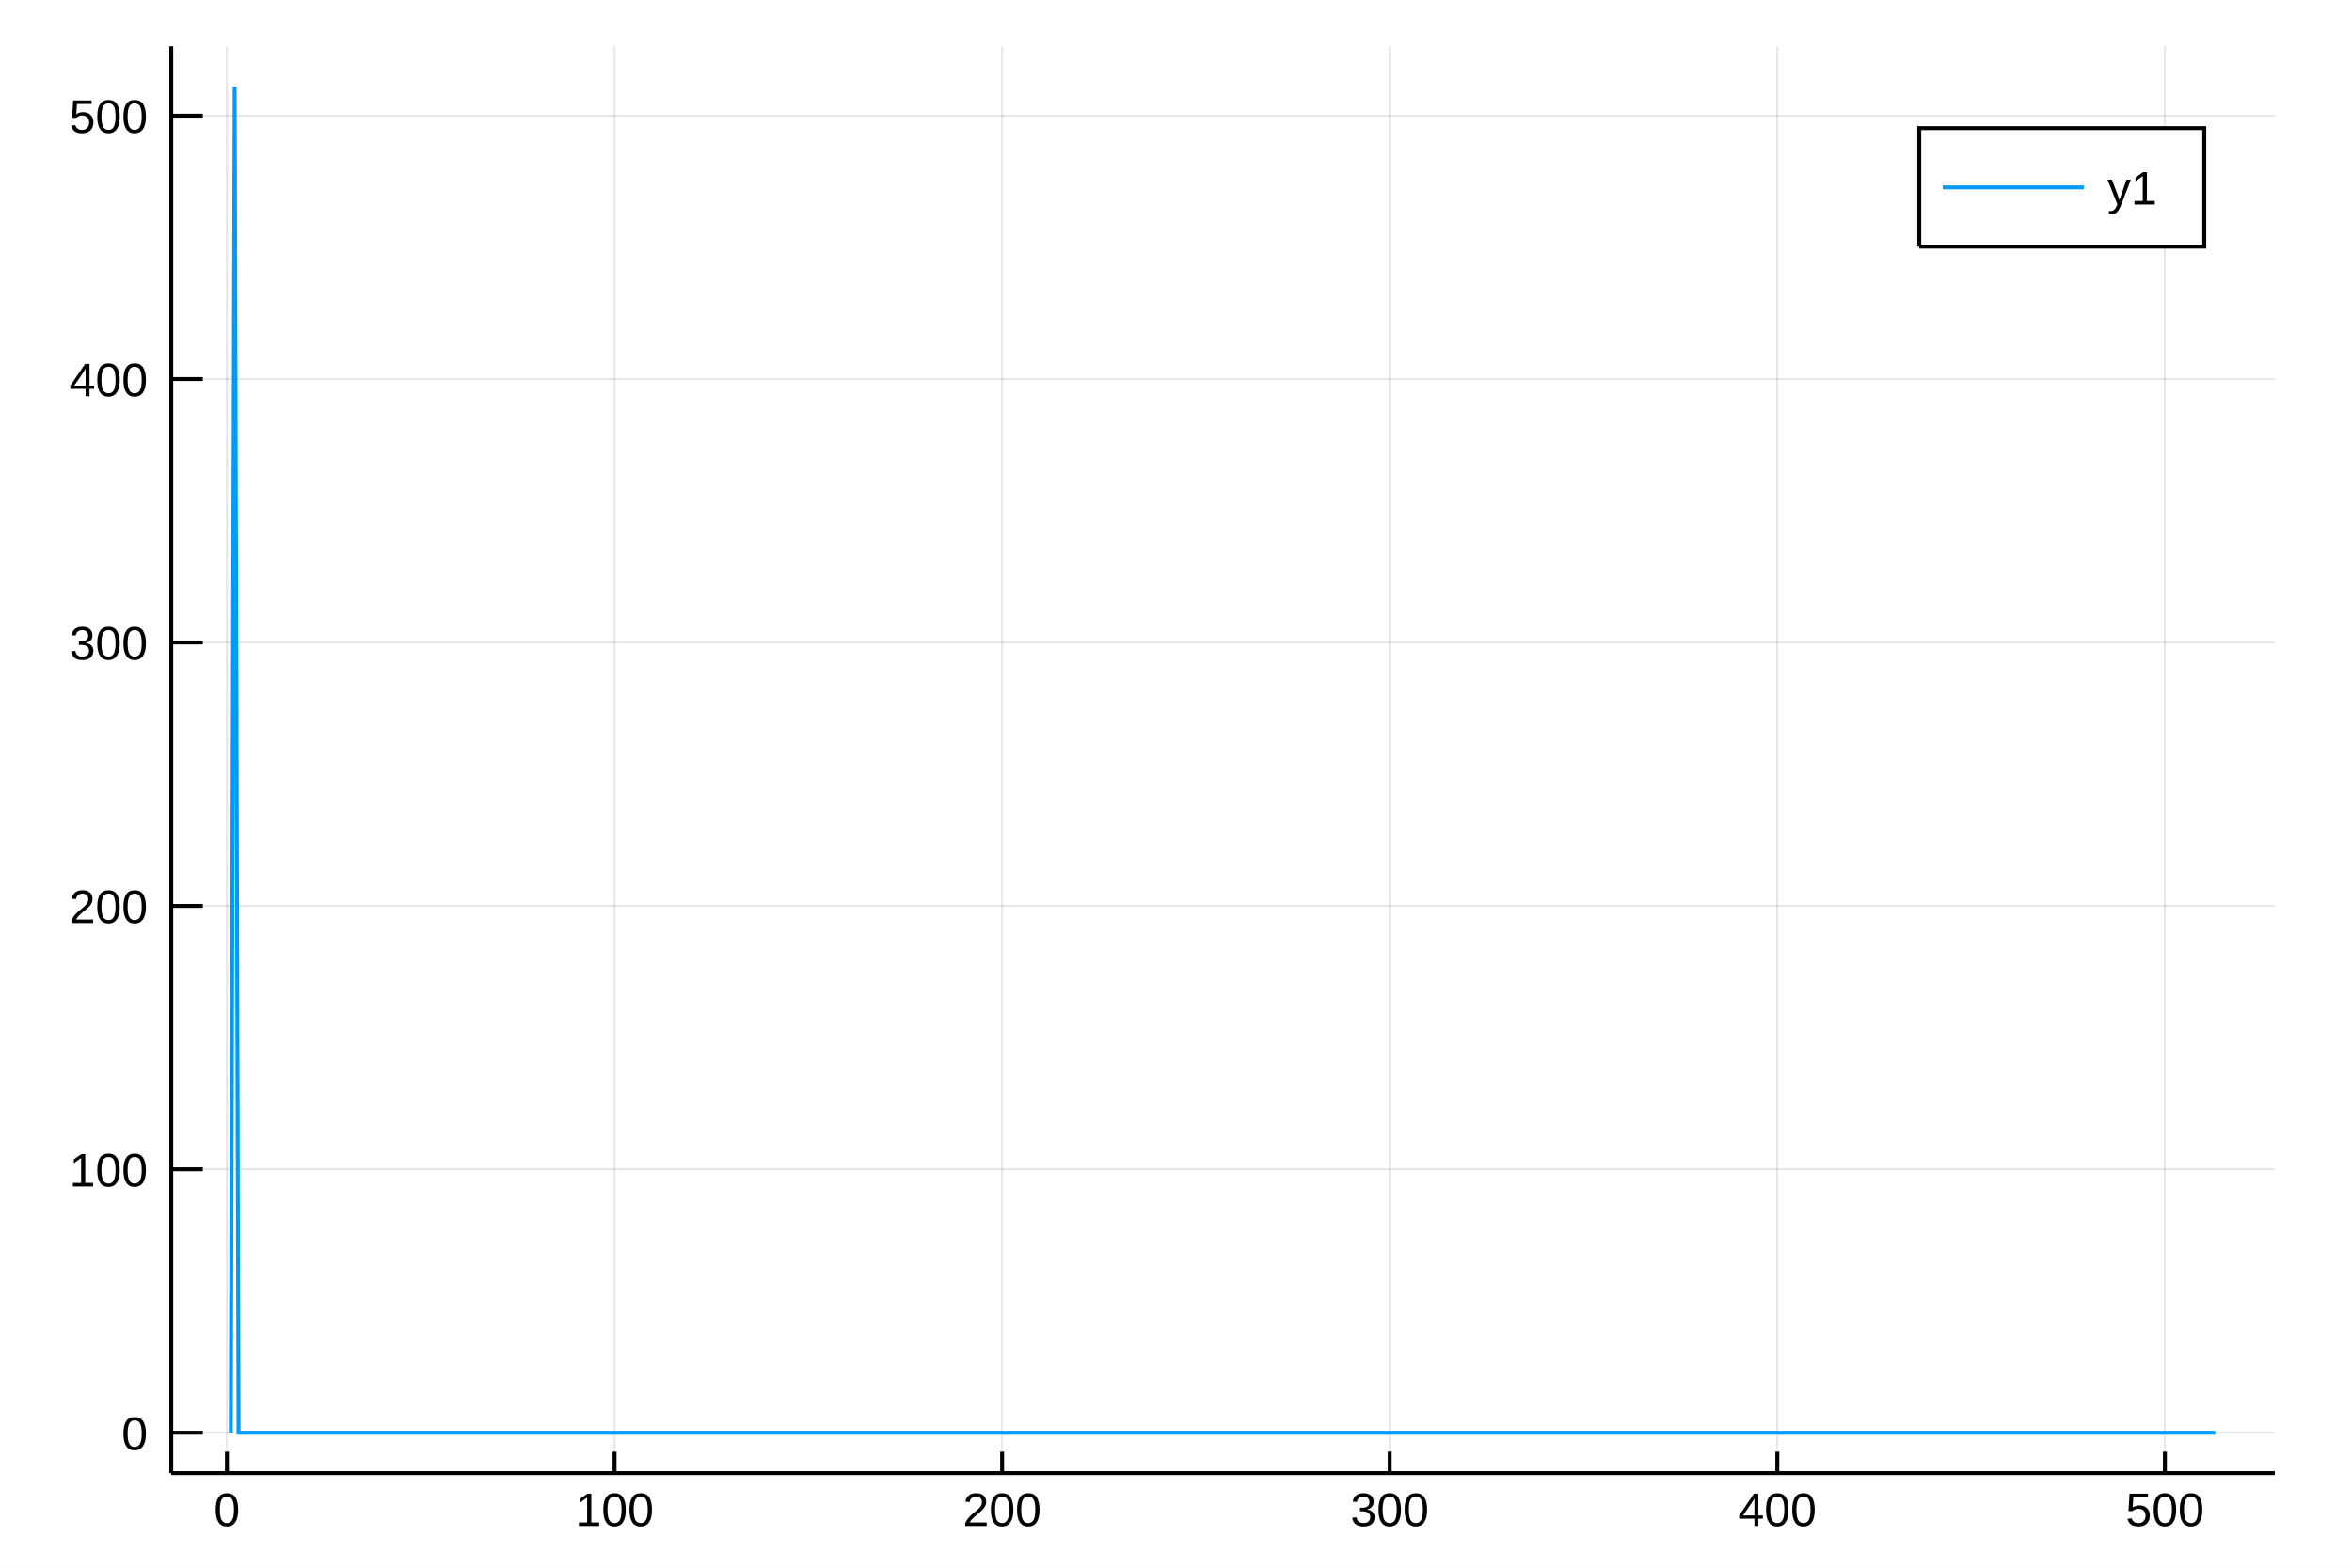
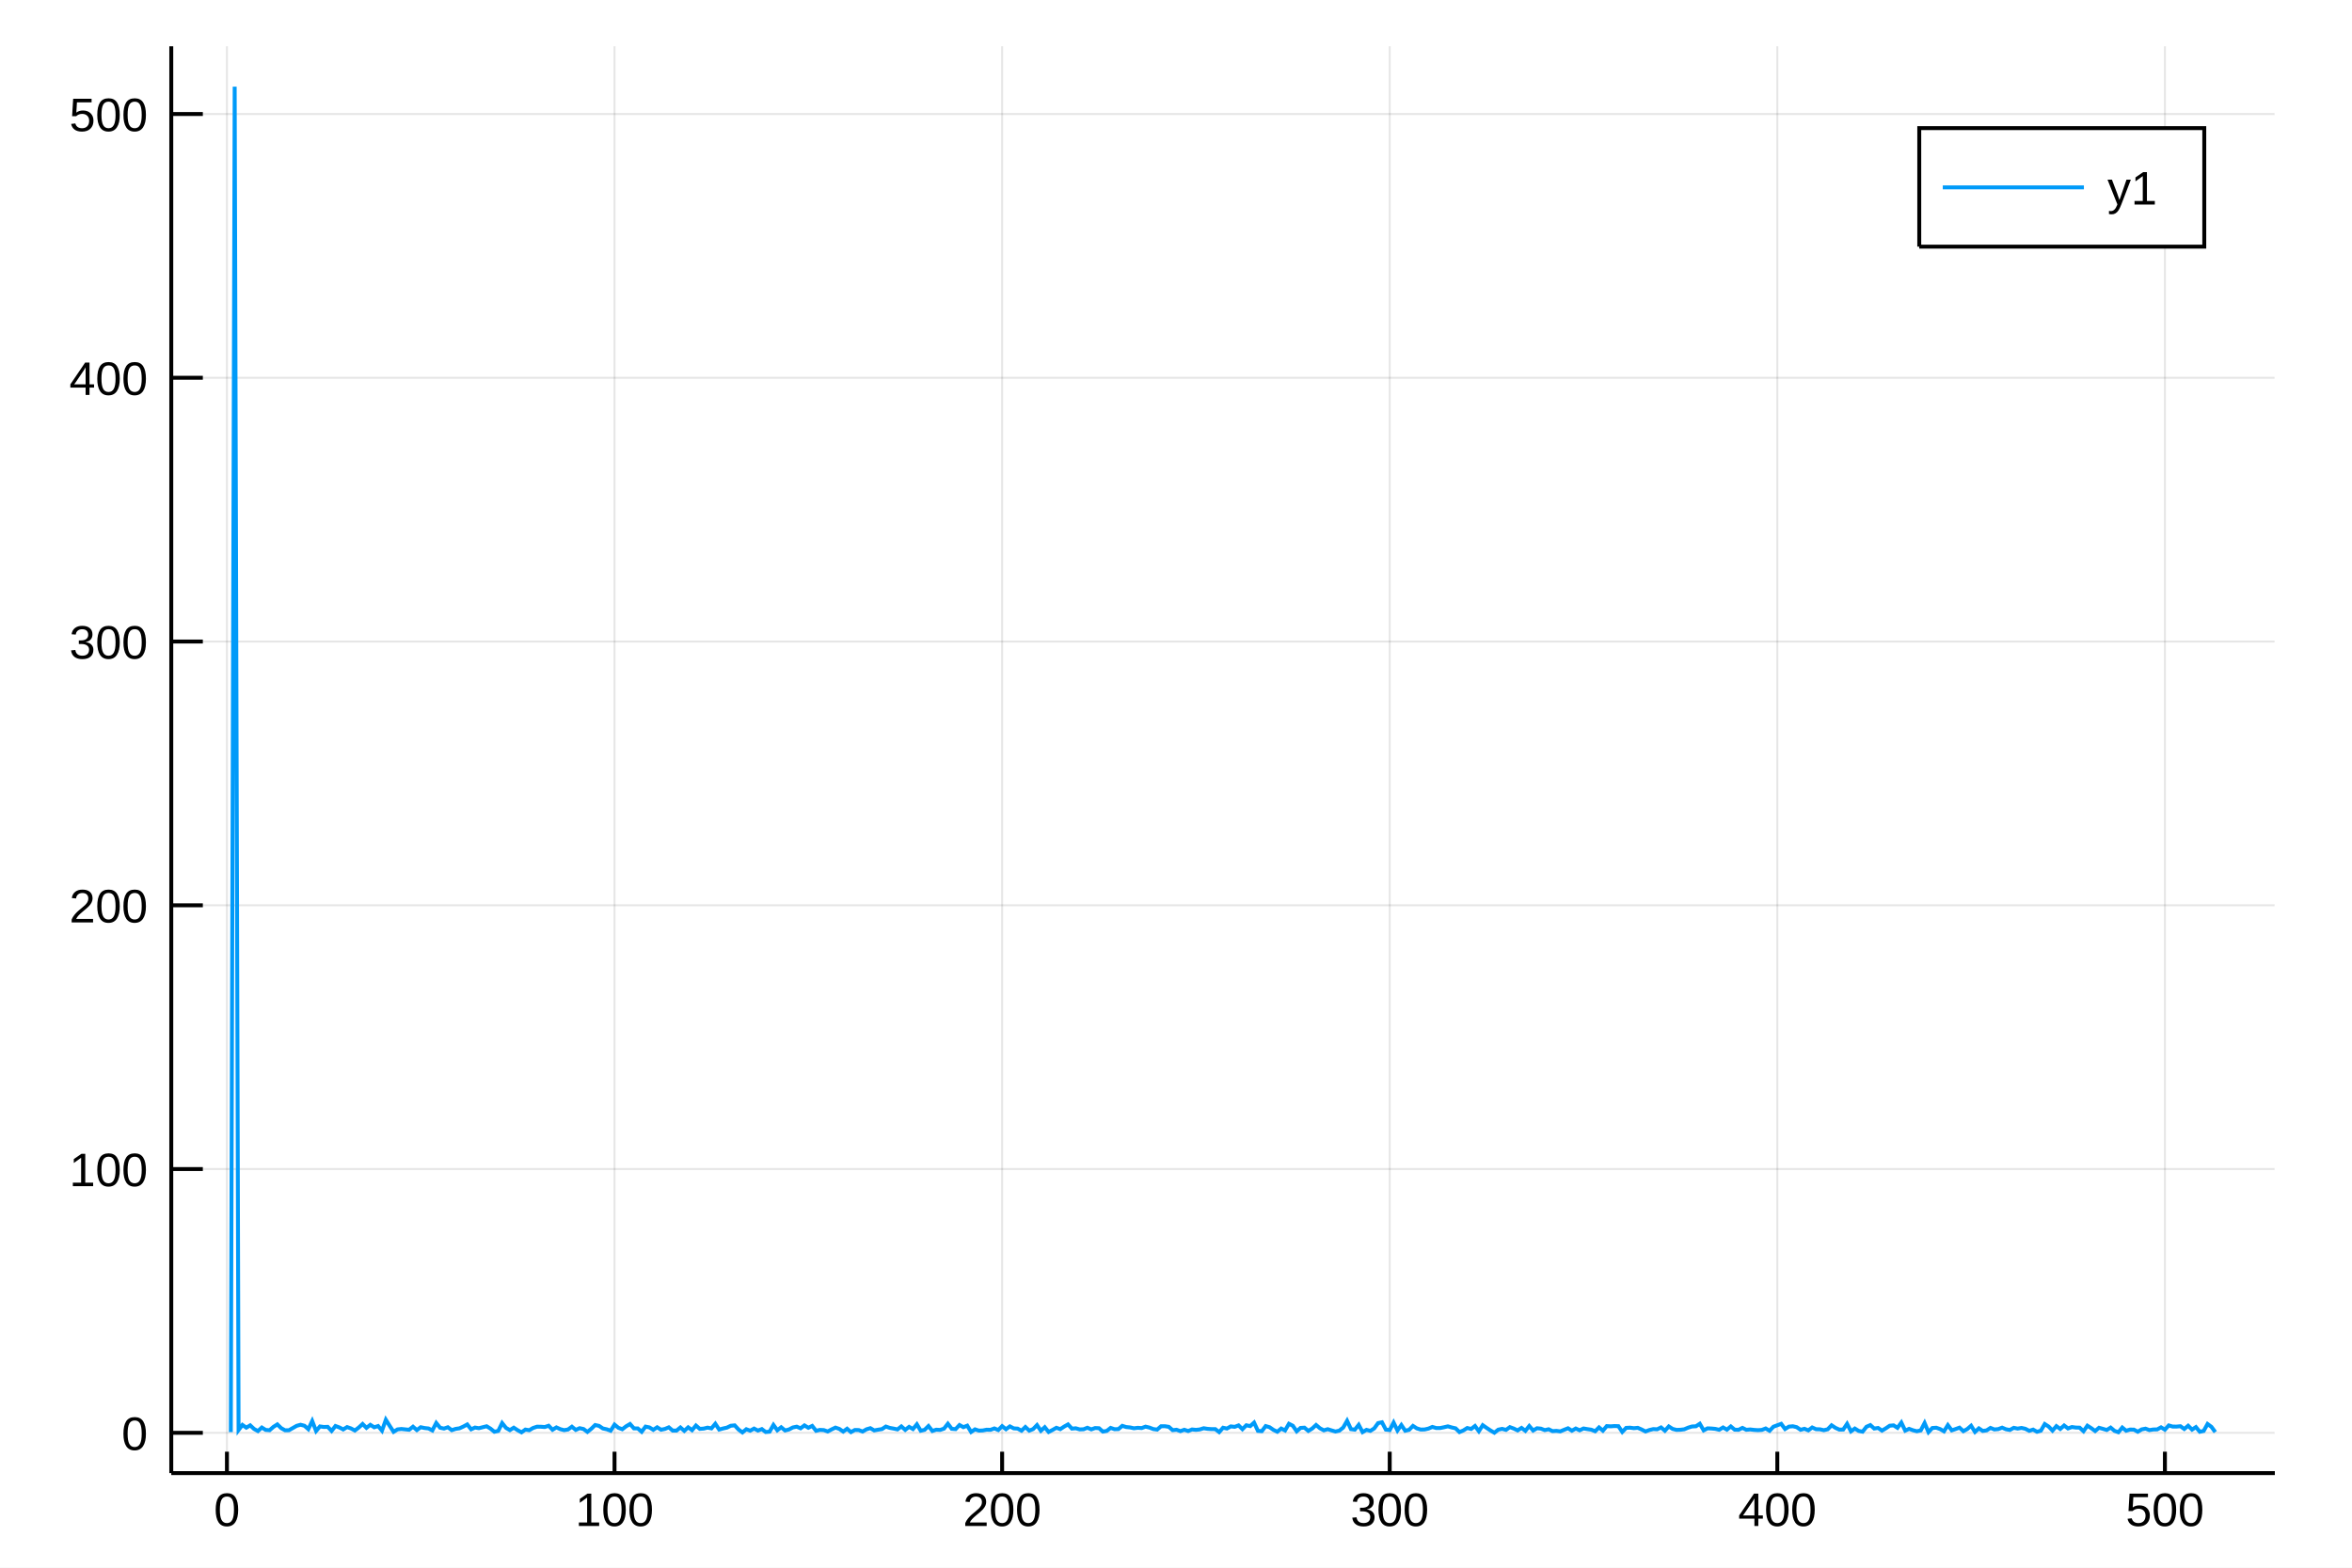
<svg xmlns="http://www.w3.org/2000/svg" width="600" height="400" viewBox="0 0 2400 1600">
  <defs>
-     <clipPath id="clip1700">
+     <clipPath id="clip7100">
      <rect x="0" y="0" width="2400" height="1600" />
    </clipPath>
  </defs>
-   <polygon clip-path="url(#clip1700)" points=" 0,1600 2400,1600 2400,0 0,0    " fill="#ffffff" fill-rule="evenodd" fill-opacity="1" />
+   <polygon clip-path="url(#clip7100)" points=" 0,1600 2400,1600 2400,0 0,0    " fill="#ffffff" fill-rule="evenodd" fill-opacity="1" />
  <defs>
-     <clipPath id="clip1701">
+     <clipPath id="clip7101">
      <rect x="480" y="0" width="1681" height="1600" />
    </clipPath>
  </defs>
-   <polygon clip-path="url(#clip1700)" points=" 174.775,1503.47 2321.26,1503.47 2321.26,47.244 174.775,47.244    " fill="#ffffff" fill-rule="evenodd" fill-opacity="1" />
+   <polygon clip-path="url(#clip7100)" points=" 174.775,1503.47 2321.26,1503.47 2321.26,47.244 174.775,47.244    " fill="#ffffff" fill-rule="evenodd" fill-opacity="1" />
  <defs>
-     <clipPath id="clip1702">
+     <clipPath id="clip7102">
      <rect x="174" y="47" width="2147" height="1457" />
    </clipPath>
  </defs>
-   <polyline clip-path="url(#clip1702)" style="stroke:#000000; stroke-width:2; stroke-opacity:0.1; fill:none" points="   231.57,1503.47 231.57,47.244    " />
-   <polyline clip-path="url(#clip1702)" style="stroke:#000000; stroke-width:2; stroke-opacity:0.1; fill:none" points="   627.075,1503.47 627.075,47.244    " />
-   <polyline clip-path="url(#clip1702)" style="stroke:#000000; stroke-width:2; stroke-opacity:0.1; fill:none" points="   1022.58,1503.47 1022.58,47.244    " />
-   <polyline clip-path="url(#clip1702)" style="stroke:#000000; stroke-width:2; stroke-opacity:0.1; fill:none" points="   1418.08,1503.47 1418.08,47.244    " />
-   <polyline clip-path="url(#clip1702)" style="stroke:#000000; stroke-width:2; stroke-opacity:0.1; fill:none" points="   1813.59,1503.47 1813.59,47.244    " />
-   <polyline clip-path="url(#clip1702)" style="stroke:#000000; stroke-width:2; stroke-opacity:0.1; fill:none" points="   2209.09,1503.47 2209.09,47.244    " />
-   <polyline clip-path="url(#clip1702)" style="stroke:#000000; stroke-width:2; stroke-opacity:0.1; fill:none" points="   174.775,1462.26 2321.26,1462.26    " />
-   <polyline clip-path="url(#clip1702)" style="stroke:#000000; stroke-width:2; stroke-opacity:0.1; fill:none" points="   174.775,1193.42 2321.26,1193.42    " />
-   <polyline clip-path="url(#clip1702)" style="stroke:#000000; stroke-width:2; stroke-opacity:0.1; fill:none" points="   174.775,924.577 2321.26,924.577    " />
-   <polyline clip-path="url(#clip1702)" style="stroke:#000000; stroke-width:2; stroke-opacity:0.1; fill:none" points="   174.775,655.735 2321.26,655.735    " />
-   <polyline clip-path="url(#clip1702)" style="stroke:#000000; stroke-width:2; stroke-opacity:0.1; fill:none" points="   174.775,386.893 2321.26,386.893    " />
-   <polyline clip-path="url(#clip1702)" style="stroke:#000000; stroke-width:2; stroke-opacity:0.1; fill:none" points="   174.775,118.051 2321.26,118.051    " />
-   <polyline clip-path="url(#clip1700)" style="stroke:#000000; stroke-width:4; stroke-opacity:1; fill:none" points="   174.775,1503.47 2321.26,1503.47    " />
-   <polyline clip-path="url(#clip1700)" style="stroke:#000000; stroke-width:4; stroke-opacity:1; fill:none" points="   174.775,1503.47 174.775,47.244    " />
-   <polyline clip-path="url(#clip1700)" style="stroke:#000000; stroke-width:4; stroke-opacity:1; fill:none" points="   231.57,1503.47 231.57,1481.63    " />
-   <polyline clip-path="url(#clip1700)" style="stroke:#000000; stroke-width:4; stroke-opacity:1; fill:none" points="   627.075,1503.47 627.075,1481.63    " />
-   <polyline clip-path="url(#clip1700)" style="stroke:#000000; stroke-width:4; stroke-opacity:1; fill:none" points="   1022.58,1503.47 1022.58,1481.63    " />
-   <polyline clip-path="url(#clip1700)" style="stroke:#000000; stroke-width:4; stroke-opacity:1; fill:none" points="   1418.08,1503.47 1418.08,1481.63    " />
-   <polyline clip-path="url(#clip1700)" style="stroke:#000000; stroke-width:4; stroke-opacity:1; fill:none" points="   1813.59,1503.47 1813.59,1481.63    " />
-   <polyline clip-path="url(#clip1700)" style="stroke:#000000; stroke-width:4; stroke-opacity:1; fill:none" points="   2209.09,1503.47 2209.09,1481.63    " />
-   <polyline clip-path="url(#clip1700)" style="stroke:#000000; stroke-width:4; stroke-opacity:1; fill:none" points="   174.775,1462.26 206.972,1462.26    " />
-   <polyline clip-path="url(#clip1700)" style="stroke:#000000; stroke-width:4; stroke-opacity:1; fill:none" points="   174.775,1193.42 206.972,1193.42    " />
-   <polyline clip-path="url(#clip1700)" style="stroke:#000000; stroke-width:4; stroke-opacity:1; fill:none" points="   174.775,924.577 206.972,924.577    " />
-   <polyline clip-path="url(#clip1700)" style="stroke:#000000; stroke-width:4; stroke-opacity:1; fill:none" points="   174.775,655.735 206.972,655.735    " />
-   <polyline clip-path="url(#clip1700)" style="stroke:#000000; stroke-width:4; stroke-opacity:1; fill:none" points="   174.775,386.893 206.972,386.893    " />
-   <polyline clip-path="url(#clip1700)" style="stroke:#000000; stroke-width:4; stroke-opacity:1; fill:none" points="   174.775,118.051 206.972,118.051    " />
-   <g clip-path="url(#clip1700)">
+   <polyline clip-path="url(#clip7102)" style="stroke:#000000; stroke-width:2; stroke-opacity:0.1; fill:none" points="   231.57,1503.47 231.57,47.244    " />
+   <polyline clip-path="url(#clip7102)" style="stroke:#000000; stroke-width:2; stroke-opacity:0.1; fill:none" points="   627.075,1503.47 627.075,47.244    " />
+   <polyline clip-path="url(#clip7102)" style="stroke:#000000; stroke-width:2; stroke-opacity:0.1; fill:none" points="   1022.58,1503.47 1022.58,47.244    " />
+   <polyline clip-path="url(#clip7102)" style="stroke:#000000; stroke-width:2; stroke-opacity:0.1; fill:none" points="   1418.08,1503.47 1418.08,47.244    " />
+   <polyline clip-path="url(#clip7102)" style="stroke:#000000; stroke-width:2; stroke-opacity:0.1; fill:none" points="   1813.59,1503.47 1813.59,47.244    " />
+   <polyline clip-path="url(#clip7102)" style="stroke:#000000; stroke-width:2; stroke-opacity:0.1; fill:none" points="   2209.09,1503.47 2209.09,47.244    " />
+   <polyline clip-path="url(#clip7102)" style="stroke:#000000; stroke-width:2; stroke-opacity:0.1; fill:none" points="   174.775,1462.35 2321.26,1462.35    " />
+   <polyline clip-path="url(#clip7102)" style="stroke:#000000; stroke-width:2; stroke-opacity:0.1; fill:none" points="   174.775,1193.15 2321.26,1193.15    " />
+   <polyline clip-path="url(#clip7102)" style="stroke:#000000; stroke-width:2; stroke-opacity:0.1; fill:none" points="   174.775,923.95 2321.26,923.95    " />
+   <polyline clip-path="url(#clip7102)" style="stroke:#000000; stroke-width:2; stroke-opacity:0.1; fill:none" points="   174.775,654.752 2321.26,654.752    " />
+   <polyline clip-path="url(#clip7102)" style="stroke:#000000; stroke-width:2; stroke-opacity:0.1; fill:none" points="   174.775,385.555 2321.26,385.555    " />
+   <polyline clip-path="url(#clip7102)" style="stroke:#000000; stroke-width:2; stroke-opacity:0.1; fill:none" points="   174.775,116.357 2321.26,116.357    " />
+   <polyline clip-path="url(#clip7100)" style="stroke:#000000; stroke-width:4; stroke-opacity:1; fill:none" points="   174.775,1503.47 2321.26,1503.47    " />
+   <polyline clip-path="url(#clip7100)" style="stroke:#000000; stroke-width:4; stroke-opacity:1; fill:none" points="   174.775,1503.47 174.775,47.244    " />
+   <polyline clip-path="url(#clip7100)" style="stroke:#000000; stroke-width:4; stroke-opacity:1; fill:none" points="   231.57,1503.47 231.57,1481.63    " />
+   <polyline clip-path="url(#clip7100)" style="stroke:#000000; stroke-width:4; stroke-opacity:1; fill:none" points="   627.075,1503.47 627.075,1481.63    " />
+   <polyline clip-path="url(#clip7100)" style="stroke:#000000; stroke-width:4; stroke-opacity:1; fill:none" points="   1022.58,1503.47 1022.58,1481.63    " />
+   <polyline clip-path="url(#clip7100)" style="stroke:#000000; stroke-width:4; stroke-opacity:1; fill:none" points="   1418.08,1503.47 1418.08,1481.63    " />
+   <polyline clip-path="url(#clip7100)" style="stroke:#000000; stroke-width:4; stroke-opacity:1; fill:none" points="   1813.59,1503.47 1813.59,1481.63    " />
+   <polyline clip-path="url(#clip7100)" style="stroke:#000000; stroke-width:4; stroke-opacity:1; fill:none" points="   2209.09,1503.47 2209.09,1481.63    " />
+   <polyline clip-path="url(#clip7100)" style="stroke:#000000; stroke-width:4; stroke-opacity:1; fill:none" points="   174.775,1462.35 206.972,1462.35    " />
+   <polyline clip-path="url(#clip7100)" style="stroke:#000000; stroke-width:4; stroke-opacity:1; fill:none" points="   174.775,1193.15 206.972,1193.15    " />
+   <polyline clip-path="url(#clip7100)" style="stroke:#000000; stroke-width:4; stroke-opacity:1; fill:none" points="   174.775,923.95 206.972,923.95    " />
+   <polyline clip-path="url(#clip7100)" style="stroke:#000000; stroke-width:4; stroke-opacity:1; fill:none" points="   174.775,654.752 206.972,654.752    " />
+   <polyline clip-path="url(#clip7100)" style="stroke:#000000; stroke-width:4; stroke-opacity:1; fill:none" points="   174.775,385.555 206.972,385.555    " />
+   <polyline clip-path="url(#clip7100)" style="stroke:#000000; stroke-width:4; stroke-opacity:1; fill:none" points="   174.775,116.357 206.972,116.357    " />
+   <g clip-path="url(#clip7100)">
    <text style="fill:#000000; fill-opacity:1; font-family:Arial,Helvetica Neue,Helvetica,sans-serif; font-size:48px; text-anchor:middle;" transform="rotate(0, 231.57, 1557.47)" x="231.57" y="1557.47">0</text>
  </g>
-   <g clip-path="url(#clip1700)">
+   <g clip-path="url(#clip7100)">
    <text style="fill:#000000; fill-opacity:1; font-family:Arial,Helvetica Neue,Helvetica,sans-serif; font-size:48px; text-anchor:middle;" transform="rotate(0, 627.075, 1557.47)" x="627.075" y="1557.47">100</text>
  </g>
-   <g clip-path="url(#clip1700)">
+   <g clip-path="url(#clip7100)">
    <text style="fill:#000000; fill-opacity:1; font-family:Arial,Helvetica Neue,Helvetica,sans-serif; font-size:48px; text-anchor:middle;" transform="rotate(0, 1022.58, 1557.47)" x="1022.58" y="1557.47">200</text>
  </g>
-   <g clip-path="url(#clip1700)">
+   <g clip-path="url(#clip7100)">
    <text style="fill:#000000; fill-opacity:1; font-family:Arial,Helvetica Neue,Helvetica,sans-serif; font-size:48px; text-anchor:middle;" transform="rotate(0, 1418.08, 1557.47)" x="1418.08" y="1557.47">300</text>
  </g>
-   <g clip-path="url(#clip1700)">
+   <g clip-path="url(#clip7100)">
    <text style="fill:#000000; fill-opacity:1; font-family:Arial,Helvetica Neue,Helvetica,sans-serif; font-size:48px; text-anchor:middle;" transform="rotate(0, 1813.59, 1557.47)" x="1813.59" y="1557.47">400</text>
  </g>
-   <g clip-path="url(#clip1700)">
+   <g clip-path="url(#clip7100)">
    <text style="fill:#000000; fill-opacity:1; font-family:Arial,Helvetica Neue,Helvetica,sans-serif; font-size:48px; text-anchor:middle;" transform="rotate(0, 2209.09, 1557.47)" x="2209.09" y="1557.47">500</text>
  </g>
-   <g clip-path="url(#clip1700)">
-     <text style="fill:#000000; fill-opacity:1; font-family:Arial,Helvetica Neue,Helvetica,sans-serif; font-size:48px; text-anchor:end;" transform="rotate(0, 150.775, 1479.76)" x="150.775" y="1479.76">0</text>
+   <g clip-path="url(#clip7100)">
+     <text style="fill:#000000; fill-opacity:1; font-family:Arial,Helvetica Neue,Helvetica,sans-serif; font-size:48px; text-anchor:end;" transform="rotate(0, 150.775, 1479.85)" x="150.775" y="1479.85">0</text>
  </g>
-   <g clip-path="url(#clip1700)">
-     <text style="fill:#000000; fill-opacity:1; font-family:Arial,Helvetica Neue,Helvetica,sans-serif; font-size:48px; text-anchor:end;" transform="rotate(0, 150.775, 1210.92)" x="150.775" y="1210.92">100</text>
+   <g clip-path="url(#clip7100)">
+     <text style="fill:#000000; fill-opacity:1; font-family:Arial,Helvetica Neue,Helvetica,sans-serif; font-size:48px; text-anchor:end;" transform="rotate(0, 150.775, 1210.65)" x="150.775" y="1210.65">100</text>
  </g>
-   <g clip-path="url(#clip1700)">
-     <text style="fill:#000000; fill-opacity:1; font-family:Arial,Helvetica Neue,Helvetica,sans-serif; font-size:48px; text-anchor:end;" transform="rotate(0, 150.775, 942.077)" x="150.775" y="942.077">200</text>
+   <g clip-path="url(#clip7100)">
+     <text style="fill:#000000; fill-opacity:1; font-family:Arial,Helvetica Neue,Helvetica,sans-serif; font-size:48px; text-anchor:end;" transform="rotate(0, 150.775, 941.45)" x="150.775" y="941.45">200</text>
  </g>
-   <g clip-path="url(#clip1700)">
-     <text style="fill:#000000; fill-opacity:1; font-family:Arial,Helvetica Neue,Helvetica,sans-serif; font-size:48px; text-anchor:end;" transform="rotate(0, 150.775, 673.235)" x="150.775" y="673.235">300</text>
+   <g clip-path="url(#clip7100)">
+     <text style="fill:#000000; fill-opacity:1; font-family:Arial,Helvetica Neue,Helvetica,sans-serif; font-size:48px; text-anchor:end;" transform="rotate(0, 150.775, 672.252)" x="150.775" y="672.252">300</text>
  </g>
-   <g clip-path="url(#clip1700)">
-     <text style="fill:#000000; fill-opacity:1; font-family:Arial,Helvetica Neue,Helvetica,sans-serif; font-size:48px; text-anchor:end;" transform="rotate(0, 150.775, 404.393)" x="150.775" y="404.393">400</text>
+   <g clip-path="url(#clip7100)">
+     <text style="fill:#000000; fill-opacity:1; font-family:Arial,Helvetica Neue,Helvetica,sans-serif; font-size:48px; text-anchor:end;" transform="rotate(0, 150.775, 403.055)" x="150.775" y="403.055">400</text>
  </g>
-   <g clip-path="url(#clip1700)">
-     <text style="fill:#000000; fill-opacity:1; font-family:Arial,Helvetica Neue,Helvetica,sans-serif; font-size:48px; text-anchor:end;" transform="rotate(0, 150.775, 135.551)" x="150.775" y="135.551">500</text>
+   <g clip-path="url(#clip7100)">
+     <text style="fill:#000000; fill-opacity:1; font-family:Arial,Helvetica Neue,Helvetica,sans-serif; font-size:48px; text-anchor:end;" transform="rotate(0, 150.775, 133.857)" x="150.775" y="133.857">500</text>
  </g>
-   <polyline clip-path="url(#clip1702)" style="stroke:#009af9; stroke-width:4; stroke-opacity:1; fill:none" points="   235.525,1462.26 239.48,88.458 243.435,1462.26 247.39,1462.26 251.345,1462.26 255.3,1462.26 259.255,1462.26 263.21,1462.26 267.165,1462.26 271.12,1462.26    275.075,1462.26 279.03,1462.26 282.985,1462.26 286.94,1462.26 290.895,1462.26 294.851,1462.26 298.806,1462.26 302.761,1462.26 306.716,1462.26 310.671,1462.26    314.626,1462.26 318.581,1462.26 322.536,1462.26 326.491,1462.26 330.446,1462.26 334.401,1462.26 338.356,1462.26 342.311,1462.26 346.266,1462.26 350.221,1462.26    354.176,1462.26 358.131,1462.26 362.086,1462.26 366.041,1462.26 369.996,1462.26 373.952,1462.26 377.907,1462.26 381.862,1462.26 385.817,1462.26 389.772,1462.26    393.727,1462.26 397.682,1462.26 401.637,1462.26 405.592,1462.26 409.547,1462.26 413.502,1462.26 417.457,1462.26 421.412,1462.26 425.367,1462.26 429.322,1462.26    433.277,1462.26 437.232,1462.26 441.187,1462.26 445.142,1462.26 449.097,1462.26 453.053,1462.26 457.008,1462.26 460.963,1462.26 464.918,1462.26 468.873,1462.26    472.828,1462.26 476.783,1462.26 480.738,1462.26 484.693,1462.26 488.648,1462.26 492.603,1462.26 496.558,1462.26 500.513,1462.26 504.468,1462.26 508.423,1462.26    512.378,1462.26 516.333,1462.26 520.288,1462.26 524.243,1462.26 528.198,1462.26 532.154,1462.26 536.109,1462.26 540.064,1462.26 544.019,1462.26 547.974,1462.26    551.929,1462.26 555.884,1462.26 559.839,1462.26 563.794,1462.26 567.749,1462.26 571.704,1462.26 575.659,1462.26 579.614,1462.26 583.569,1462.26 587.524,1462.26    591.479,1462.26 595.434,1462.26 599.389,1462.26 603.344,1462.26 607.299,1462.26 611.255,1462.26 615.21,1462.26 619.165,1462.26 623.12,1462.26 627.075,1462.26    631.03,1462.26 634.985,1462.26 638.94,1462.26 642.895,1462.26 646.85,1462.26 650.805,1462.26 654.76,1462.26 658.715,1462.26 662.67,1462.26 666.625,1462.26    670.58,1462.26 674.535,1462.26 678.49,1462.26 682.445,1462.26 686.4,1462.26 690.356,1462.26 694.311,1462.26 698.266,1462.26 702.221,1462.26 706.176,1462.26    710.131,1462.26 714.086,1462.26 718.041,1462.26 721.996,1462.26 725.951,1462.26 729.906,1462.26 733.861,1462.26 737.816,1462.26 741.771,1462.26 745.726,1462.26    749.681,1462.26 753.636,1462.26 757.591,1462.26 761.546,1462.26 765.501,1462.26 769.456,1462.26 773.412,1462.26 777.367,1462.26 781.322,1462.26 785.277,1462.26    789.232,1462.26 793.187,1462.26 797.142,1462.26 801.097,1462.26 805.052,1462.26 809.007,1462.26 812.962,1462.26 816.917,1462.26 820.872,1462.26 824.827,1462.26    828.782,1462.26 832.737,1462.26 836.692,1462.26 840.647,1462.26 844.602,1462.26 848.557,1462.26 852.513,1462.26 856.468,1462.26 860.423,1462.26 864.378,1462.26    868.333,1462.26 872.288,1462.26 876.243,1462.26 880.198,1462.26 884.153,1462.26 888.108,1462.26 892.063,1462.26 896.018,1462.26 899.973,1462.26 903.928,1462.26    907.883,1462.26 911.838,1462.26 915.793,1462.26 919.748,1462.26 923.703,1462.26 927.658,1462.26 931.614,1462.26 935.569,1462.26 939.524,1462.26 943.479,1462.26    947.434,1462.26 951.389,1462.26 955.344,1462.26 959.299,1462.26 963.254,1462.26 967.209,1462.26 971.164,1462.26 975.119,1462.26 979.074,1462.26 983.029,1462.26    986.984,1462.26 990.939,1462.26 994.894,1462.26 998.849,1462.26 1002.8,1462.26 1006.76,1462.26 1010.71,1462.26 1014.67,1462.26 1018.62,1462.26 1022.58,1462.26    1026.53,1462.26 1030.49,1462.26 1034.44,1462.26 1038.4,1462.26 1042.35,1462.26 1046.31,1462.26 1050.27,1462.26 1054.22,1462.26 1058.18,1462.26 1062.13,1462.26    1066.09,1462.26 1070.04,1462.26 1074,1462.26 1077.95,1462.26 1081.91,1462.26 1085.86,1462.26 1089.82,1462.26 1093.77,1462.26 1097.73,1462.26 1101.68,1462.26    1105.64,1462.26 1109.59,1462.26 1113.55,1462.26 1117.5,1462.26 1121.46,1462.26 1125.41,1462.26 1129.37,1462.26 1133.32,1462.26 1137.28,1462.26 1141.23,1462.26    1145.19,1462.26 1149.14,1462.26 1153.1,1462.26 1157.05,1462.26 1161.01,1462.26 1164.96,1462.26 1168.92,1462.26 1172.87,1462.26 1176.83,1462.26 1180.78,1462.26    1184.74,1462.26 1188.69,1462.26 1192.65,1462.26 1196.6,1462.26 1200.56,1462.26 1204.51,1462.26 1208.47,1462.26 1212.42,1462.26 1216.38,1462.26 1220.33,1462.26    1224.29,1462.26 1228.24,1462.26 1232.2,1462.26 1236.15,1462.26 1240.11,1462.26 1244.06,1462.26 1248.02,1462.26 1251.97,1462.26 1255.93,1462.26 1259.88,1462.26    1263.84,1462.26 1267.79,1462.26 1271.75,1462.26 1275.7,1462.26 1279.66,1462.26 1283.61,1462.26 1287.57,1462.26 1291.52,1462.26 1295.48,1462.26 1299.43,1462.26    1303.39,1462.26 1307.34,1462.26 1311.3,1462.26 1315.25,1462.26 1319.21,1462.26 1323.16,1462.26 1327.12,1462.26 1331.07,1462.26 1335.03,1462.26 1338.98,1462.26    1342.94,1462.26 1346.89,1462.26 1350.85,1462.26 1354.8,1462.26 1358.76,1462.26 1362.71,1462.26 1366.67,1462.26 1370.62,1462.26 1374.58,1462.26 1378.53,1462.26    1382.49,1462.26 1386.44,1462.26 1390.4,1462.26 1394.35,1462.26 1398.31,1462.26 1402.26,1462.26 1406.22,1462.26 1410.17,1462.26 1414.13,1462.26 1418.08,1462.26    1422.04,1462.26 1425.99,1462.26 1429.95,1462.26 1433.9,1462.26 1437.86,1462.26 1441.81,1462.26 1445.77,1462.26 1449.73,1462.26 1453.68,1462.26 1457.64,1462.26    1461.59,1462.26 1465.55,1462.26 1469.5,1462.26 1473.46,1462.26 1477.41,1462.26 1481.37,1462.26 1485.32,1462.26 1489.28,1462.26 1493.23,1462.26 1497.19,1462.26    1501.14,1462.26 1505.1,1462.26 1509.05,1462.26 1513.01,1462.26 1516.96,1462.26 1520.92,1462.26 1524.87,1462.26 1528.83,1462.26 1532.78,1462.26 1536.74,1462.26    1540.69,1462.26 1544.65,1462.26 1548.6,1462.26 1552.56,1462.26 1556.51,1462.26 1560.47,1462.26 1564.42,1462.26 1568.38,1462.26 1572.33,1462.26 1576.29,1462.26    1580.24,1462.26 1584.2,1462.26 1588.15,1462.26 1592.11,1462.26 1596.06,1462.26 1600.02,1462.26 1603.97,1462.26 1607.93,1462.26 1611.88,1462.26 1615.84,1462.26    1619.79,1462.26 1623.75,1462.26 1627.7,1462.26 1631.66,1462.26 1635.61,1462.26 1639.57,1462.26 1643.52,1462.26 1647.48,1462.26 1651.43,1462.26 1655.39,1462.26    1659.34,1462.26 1663.3,1462.26 1667.25,1462.26 1671.21,1462.26 1675.16,1462.26 1679.12,1462.26 1683.07,1462.26 1687.03,1462.26 1690.98,1462.26 1694.94,1462.26    1698.89,1462.26 1702.85,1462.26 1706.8,1462.26 1710.76,1462.26 1714.71,1462.26 1718.67,1462.26 1722.62,1462.26 1726.58,1462.26 1730.53,1462.26 1734.49,1462.26    1738.44,1462.26 1742.4,1462.26 1746.35,1462.26 1750.31,1462.26 1754.26,1462.26 1758.22,1462.26 1762.17,1462.26 1766.13,1462.26 1770.08,1462.26 1774.04,1462.26    1777.99,1462.26 1781.95,1462.26 1785.9,1462.26 1789.86,1462.26 1793.81,1462.26 1797.77,1462.26 1801.72,1462.26 1805.68,1462.26 1809.63,1462.26 1813.59,1462.26    1817.54,1462.26 1821.5,1462.26 1825.45,1462.26 1829.41,1462.26 1833.36,1462.26 1837.32,1462.26 1841.27,1462.26 1845.23,1462.26 1849.19,1462.26 1853.14,1462.26    1857.1,1462.26 1861.05,1462.26 1865.01,1462.26 1868.96,1462.26 1872.92,1462.26 1876.87,1462.26 1880.83,1462.26 1884.78,1462.26 1888.74,1462.26 1892.69,1462.26    1896.65,1462.26 1900.6,1462.26 1904.56,1462.26 1908.51,1462.26 1912.47,1462.26 1916.42,1462.26 1920.38,1462.26 1924.33,1462.26 1928.29,1462.26 1932.24,1462.26    1936.2,1462.26 1940.15,1462.26 1944.11,1462.26 1948.06,1462.26 1952.02,1462.26 1955.97,1462.26 1959.93,1462.26 1963.88,1462.26 1967.84,1462.26 1971.79,1462.26    1975.75,1462.26 1979.7,1462.26 1983.66,1462.26 1987.61,1462.26 1991.57,1462.26 1995.52,1462.26 1999.48,1462.26 2003.43,1462.26 2007.39,1462.26 2011.34,1462.26    2015.3,1462.26 2019.25,1462.26 2023.21,1462.26 2027.16,1462.26 2031.12,1462.26 2035.07,1462.26 2039.03,1462.26 2042.98,1462.26 2046.94,1462.26 2050.89,1462.26    2054.85,1462.26 2058.8,1462.26 2062.76,1462.26 2066.71,1462.26 2070.67,1462.26 2074.62,1462.26 2078.58,1462.26 2082.53,1462.26 2086.49,1462.26 2090.44,1462.26    2094.4,1462.26 2098.35,1462.26 2102.31,1462.26 2106.26,1462.26 2110.22,1462.26 2114.17,1462.26 2118.13,1462.26 2122.08,1462.26 2126.04,1462.26 2129.99,1462.26    2133.95,1462.26 2137.9,1462.26 2141.86,1462.26 2145.81,1462.26 2149.77,1462.26 2153.72,1462.26 2157.68,1462.26 2161.63,1462.26 2165.59,1462.26 2169.54,1462.26    2173.5,1462.26 2177.45,1462.26 2181.41,1462.26 2185.36,1462.26 2189.32,1462.26 2193.27,1462.26 2197.23,1462.26 2201.18,1462.26 2205.14,1462.26 2209.09,1462.26    2213.05,1462.26 2217,1462.26 2220.96,1462.26 2224.91,1462.26 2228.87,1462.26 2232.82,1462.26 2236.78,1462.26 2240.74,1462.26 2244.69,1462.26 2248.65,1462.26    2252.6,1462.26 2256.56,1462.26 2260.51,1462.26    " />
-   <polygon clip-path="url(#clip1700)" points=" 1958.43,251.724 2249.26,251.724 2249.26,130.764 1958.43,130.764    " fill="#ffffff" fill-rule="evenodd" fill-opacity="1" />
-   <polyline clip-path="url(#clip1700)" style="stroke:#000000; stroke-width:4; stroke-opacity:1; fill:none" points="   1958.43,251.724 2249.26,251.724 2249.26,130.764 1958.43,130.764 1958.43,251.724    " />
-   <polyline clip-path="url(#clip1700)" style="stroke:#009af9; stroke-width:4; stroke-opacity:1; fill:none" points="   1982.43,191.244 2126.43,191.244    " />
-   <g clip-path="url(#clip1700)">
+   <polyline clip-path="url(#clip7102)" style="stroke:#009af9; stroke-width:4; stroke-opacity:1; fill:none" points="   235.525,1461.63 239.48,88.458 243.435,1459.51 247.39,1454.31 251.345,1457.09 255.3,1454.73 259.255,1458.42 263.21,1460.56 267.165,1456.94 271.12,1459.4    275.075,1459.7 279.03,1456.27 282.985,1453.76 286.94,1457.59 290.895,1459.77 294.851,1459.72 298.806,1457.44 302.761,1455.2 306.716,1454.12 310.671,1455.14    314.626,1458.61 318.581,1450.31 322.536,1460.5 326.491,1455.82 330.446,1456.39 334.401,1456.24 338.356,1460.43 342.311,1455.39 346.266,1456.85 350.221,1458.91    354.176,1456.49 358.131,1457.87 362.086,1459.98 366.041,1456.99 369.996,1453.35 373.952,1457.29 377.907,1454.2 381.862,1456.71 385.817,1455.42 389.772,1460.16    393.727,1449.01 397.682,1455.33 401.637,1461.34 405.592,1458.87 409.547,1458.43 413.502,1458.84 417.457,1459.24 421.412,1456.13 425.367,1459.54 429.322,1456.64    433.277,1457.47 437.232,1457.9 441.187,1459.92 445.142,1452.31 449.097,1457.19 453.053,1458.01 457.008,1456.66 460.963,1459.65 464.918,1458.34 468.873,1457.75    472.828,1455.95 476.783,1453.81 480.738,1458.76 484.693,1456.98 488.648,1457.63 492.603,1456.63 496.558,1455.66 500.513,1458.07 504.468,1461.27 508.423,1460.42    512.378,1452.4 516.333,1457.32 520.288,1459.59 524.243,1457.11 528.198,1459.66 532.154,1461.84 536.109,1459.03 540.064,1459.7 544.019,1457.37 547.974,1456.09    551.929,1456.14 555.884,1456.44 559.839,1455.13 563.794,1459.23 567.749,1456.82 571.704,1458.61 575.659,1459.64 579.614,1458.96 583.569,1456.13 587.524,1459.38    591.479,1457.61 595.434,1458.47 599.389,1461.41 603.344,1458.23 607.299,1454.4 611.255,1455.28 615.21,1457.92 619.165,1458.76 623.12,1460.2 627.075,1453.99    631.03,1457.23 634.985,1458.7 638.94,1455.68 642.895,1453.36 646.85,1457.82 650.805,1457.87 654.76,1461.28 658.715,1456.02 662.67,1456.83 666.625,1459.3    670.58,1456.71 674.535,1459.2 678.49,1458.39 682.445,1456.75 686.4,1460.07 690.356,1460.06 694.311,1456.89 698.266,1460.35 702.221,1456.76 706.176,1459.65    710.131,1454.92 714.086,1458.33 718.041,1458.03 721.996,1457.05 725.951,1457.83 729.906,1453.13 733.861,1459.03 737.816,1457.92 741.771,1457.04 745.726,1455.14    749.681,1454.74 753.636,1459.01 757.591,1461.94 761.546,1458.69 765.501,1460.17 769.456,1458.02 773.412,1460.05 777.367,1458.54 781.322,1461.52 785.277,1461.18    789.232,1454.33 793.187,1459.73 797.142,1456.69 801.097,1459.96 805.052,1458.95 809.007,1456.88 812.962,1456.07 816.917,1457.74 820.872,1454.78 824.827,1457.21    828.782,1455.32 832.737,1460.28 836.692,1459.37 840.647,1459.57 844.602,1460.98 848.557,1458.87 852.513,1457.01 856.468,1458.38 860.423,1461.07 864.378,1458.19    868.333,1461.62 872.288,1459.45 876.243,1459.52 880.198,1461.04 884.153,1458.76 888.108,1457.61 892.063,1459.91 896.018,1459.16 899.973,1458.56 903.928,1455.95    907.883,1457.31 911.838,1458.03 915.793,1458.88 919.748,1455.82 923.703,1459.34 927.658,1456.28 931.614,1458.5 935.569,1453.69 939.524,1460.24 943.479,1459.3    947.434,1455.45 951.389,1460.46 955.344,1459.16 959.299,1459.4 963.254,1458.09 967.209,1453.09 971.164,1458.28 975.119,1458.58 979.074,1454.41 983.029,1456.58    986.984,1455.05 990.939,1461.49 994.894,1458.81 998.849,1460.1 1002.8,1459.95 1006.76,1459.18 1010.71,1459.29 1014.67,1457.86 1018.62,1459.5 1022.58,1455.56    1026.53,1458.69 1030.49,1455.79 1034.44,1457.82 1038.4,1458.05 1042.35,1460.18 1046.31,1456.42 1050.27,1460.12 1054.22,1458.52 1058.18,1454.48 1062.13,1460.25    1066.09,1456.64 1070.04,1461.47 1074,1459.41 1077.95,1457.2 1081.91,1458.61 1085.86,1456 1089.82,1453.78 1093.77,1458.07 1097.73,1457.71 1101.68,1458.86    1105.64,1458.73 1109.59,1457.17 1113.55,1458.84 1117.5,1457.46 1121.46,1457.65 1125.41,1461.1 1129.37,1460.38 1133.32,1457.32 1137.28,1458.67 1141.23,1458.55    1145.19,1455.22 1149.14,1456.46 1153.1,1456.84 1157.05,1457.71 1161.01,1457.23 1164.96,1457.51 1168.92,1456.05 1172.87,1456.99 1176.83,1458.53 1180.78,1459.06    1184.74,1455.66 1188.69,1455.61 1192.65,1456.25 1196.6,1459.64 1200.56,1459.21 1204.51,1460.64 1208.47,1459.22 1212.42,1460.53 1216.38,1458.93 1220.33,1459.33    1224.29,1458.91 1228.24,1457.67 1232.2,1458.3 1236.15,1458.57 1240.11,1458.58 1244.06,1461.61 1248.02,1457.15 1251.97,1457.99 1255.93,1455.78 1259.88,1456.26    1263.84,1454.78 1267.79,1458.65 1271.75,1454.66 1275.7,1455.52 1279.66,1451.96 1283.61,1460.37 1287.57,1460.66 1291.52,1455.46 1295.48,1456.63 1299.43,1459.35    1303.39,1461.26 1307.34,1457.99 1311.3,1459.93 1315.25,1453.14 1319.21,1455.14 1323.16,1460.8 1327.12,1457.34 1331.07,1457.09 1335.03,1460.4 1338.98,1457.99    1342.94,1454.36 1346.89,1457.72 1350.85,1459.81 1354.8,1458.64 1358.76,1459.88 1362.71,1461.02 1366.67,1460.12 1370.62,1456.98 1374.58,1450.1 1378.53,1458.61    1382.49,1459.12 1386.44,1454.23 1390.4,1461.63 1394.35,1459.31 1398.31,1460.35 1402.26,1457.87 1406.22,1452.43 1410.17,1451.59 1414.13,1459.1 1418.08,1459.52    1422.04,1451.9 1425.99,1459.96 1429.95,1454.41 1433.9,1460.22 1437.86,1459.31 1441.81,1455.3 1445.77,1457.83 1449.73,1459.02 1453.68,1458.93 1457.64,1458.03    1461.59,1456.33 1465.55,1457.48 1469.5,1457.47 1473.46,1456.67 1477.41,1455.74 1481.37,1456.88 1485.32,1457.77 1489.28,1461.6 1493.23,1459.91 1497.19,1457.43    1501.14,1458.43 1505.1,1455.4 1509.05,1460.72 1513.01,1454.58 1516.96,1457.33 1520.92,1459.94 1524.87,1462.26 1528.83,1459.13 1532.78,1458.31 1536.74,1459.36    1540.69,1456.55 1544.65,1458 1548.6,1459.89 1552.56,1457.34 1556.51,1460.3 1560.47,1455.41 1564.42,1459.99 1568.38,1457.68 1572.33,1458.08 1576.29,1459.59    1580.24,1458.71 1584.2,1460.62 1588.15,1460.36 1592.11,1460.88 1596.06,1459.24 1600.02,1457.72 1603.97,1460.19 1607.93,1457.96 1611.88,1459.77 1615.84,1457.91    1619.79,1458.59 1623.75,1459.15 1627.7,1460.73 1631.66,1456.84 1635.61,1460.16 1639.57,1455.49 1643.52,1455.73 1647.48,1455.44 1651.43,1455.57 1655.39,1461.43    1659.34,1457.3 1663.3,1457.1 1667.25,1457.63 1671.21,1457.25 1675.16,1458.97 1679.12,1460.97 1683.07,1459.49 1687.03,1458.55 1690.98,1458.75 1694.94,1456.85    1698.89,1460.21 1702.85,1455.85 1706.8,1458.38 1710.76,1459.36 1714.71,1459.22 1718.67,1458.75 1722.62,1457.06 1726.58,1455.87 1730.53,1455.68 1734.49,1453.12    1738.44,1459.85 1742.4,1457.79 1746.35,1457.95 1750.31,1458.33 1754.26,1459.25 1758.22,1456.87 1762.17,1459.13 1766.13,1455.85 1770.08,1459.15 1774.04,1459.27    1777.99,1457.3 1781.95,1459.27 1785.9,1458.92 1789.86,1459.38 1793.81,1459.64 1797.77,1459.39 1801.72,1457.9 1805.68,1460.26 1809.63,1456.11 1813.59,1454.64    1817.54,1453.18 1821.5,1458.47 1825.45,1456.02 1829.41,1455.65 1833.36,1456.59 1837.32,1459.27 1841.27,1458.23 1845.23,1459.83 1849.19,1456.89 1853.14,1458.68    1857.1,1458.77 1861.05,1459.68 1865.01,1458.74 1868.96,1454.67 1872.92,1457.28 1876.87,1459.08 1880.83,1459.01 1884.78,1453.19 1888.74,1460.84 1892.69,1457.98    1896.65,1460.42 1900.6,1461.18 1904.56,1456.17 1908.51,1454.46 1912.47,1458 1916.42,1457.38 1920.38,1460.11 1924.33,1457.76 1928.29,1455.1 1932.24,1454.74    1936.2,1457.26 1940.15,1451.91 1944.11,1460.12 1948.06,1458.3 1952.02,1459.74 1955.97,1460.74 1959.93,1459.9 1963.88,1452.37 1967.84,1461.65 1971.79,1457.43    1975.75,1457.15 1979.7,1458.52 1983.66,1460.8 1987.61,1454.49 1991.57,1459.82 1995.52,1458.5 1999.48,1457.06 2003.43,1460.65 2007.39,1458.51 2011.34,1455.13    2015.3,1461.45 2019.25,1457.8 2023.21,1460.42 2027.16,1459.86 2031.12,1457.33 2035.07,1458.92 2039.03,1458.56 2042.98,1457.07 2046.94,1458.74 2050.89,1459.44    2054.85,1457.25 2058.8,1458.05 2062.76,1457.36 2066.71,1458.24 2070.67,1460.3 2074.62,1459.06 2078.58,1461.29 2082.53,1460.15 2086.49,1453.41 2090.44,1455.96    2094.4,1460.08 2098.35,1455.53 2102.31,1458.41 2106.26,1454.88 2110.22,1457.89 2114.17,1456.44 2118.13,1456.98 2122.08,1457.08 2126.04,1460.72 2129.99,1455.1    2133.95,1457.61 2137.9,1460.5 2141.86,1457.2 2145.81,1458.29 2149.77,1459.46 2153.72,1457.02 2157.68,1460.36 2161.63,1461.74 2165.59,1456.97 2169.54,1460.21    2173.5,1459.03 2177.45,1459.08 2181.41,1461.24 2185.36,1458.87 2189.32,1458.1 2193.27,1459.58 2197.23,1458.94 2201.18,1458.89 2205.14,1456.75 2209.09,1459.14    2213.05,1454.81 2217,1455.97 2220.96,1455.99 2224.91,1455.62 2228.87,1458.45 2232.82,1455.14 2236.78,1459.06 2240.74,1456.5 2244.69,1461.28 2248.65,1460.43    2252.6,1453.34 2256.56,1456.26 2260.51,1461.61    " />
+   <polygon clip-path="url(#clip7100)" points=" 1958.43,251.724 2249.26,251.724 2249.26,130.764 1958.43,130.764    " fill="#ffffff" fill-rule="evenodd" fill-opacity="1" />
+   <polyline clip-path="url(#clip7100)" style="stroke:#000000; stroke-width:4; stroke-opacity:1; fill:none" points="   1958.43,251.724 2249.26,251.724 2249.26,130.764 1958.43,130.764 1958.43,251.724    " />
+   <polyline clip-path="url(#clip7100)" style="stroke:#009af9; stroke-width:4; stroke-opacity:1; fill:none" points="   1982.43,191.244 2126.43,191.244    " />
+   <g clip-path="url(#clip7100)">
    <text style="fill:#000000; fill-opacity:1; font-family:Arial,Helvetica Neue,Helvetica,sans-serif; font-size:48px; text-anchor:start;" transform="rotate(0, 2150.43, 208.744)" x="2150.43" y="208.744">y1</text>
  </g>
</svg>
